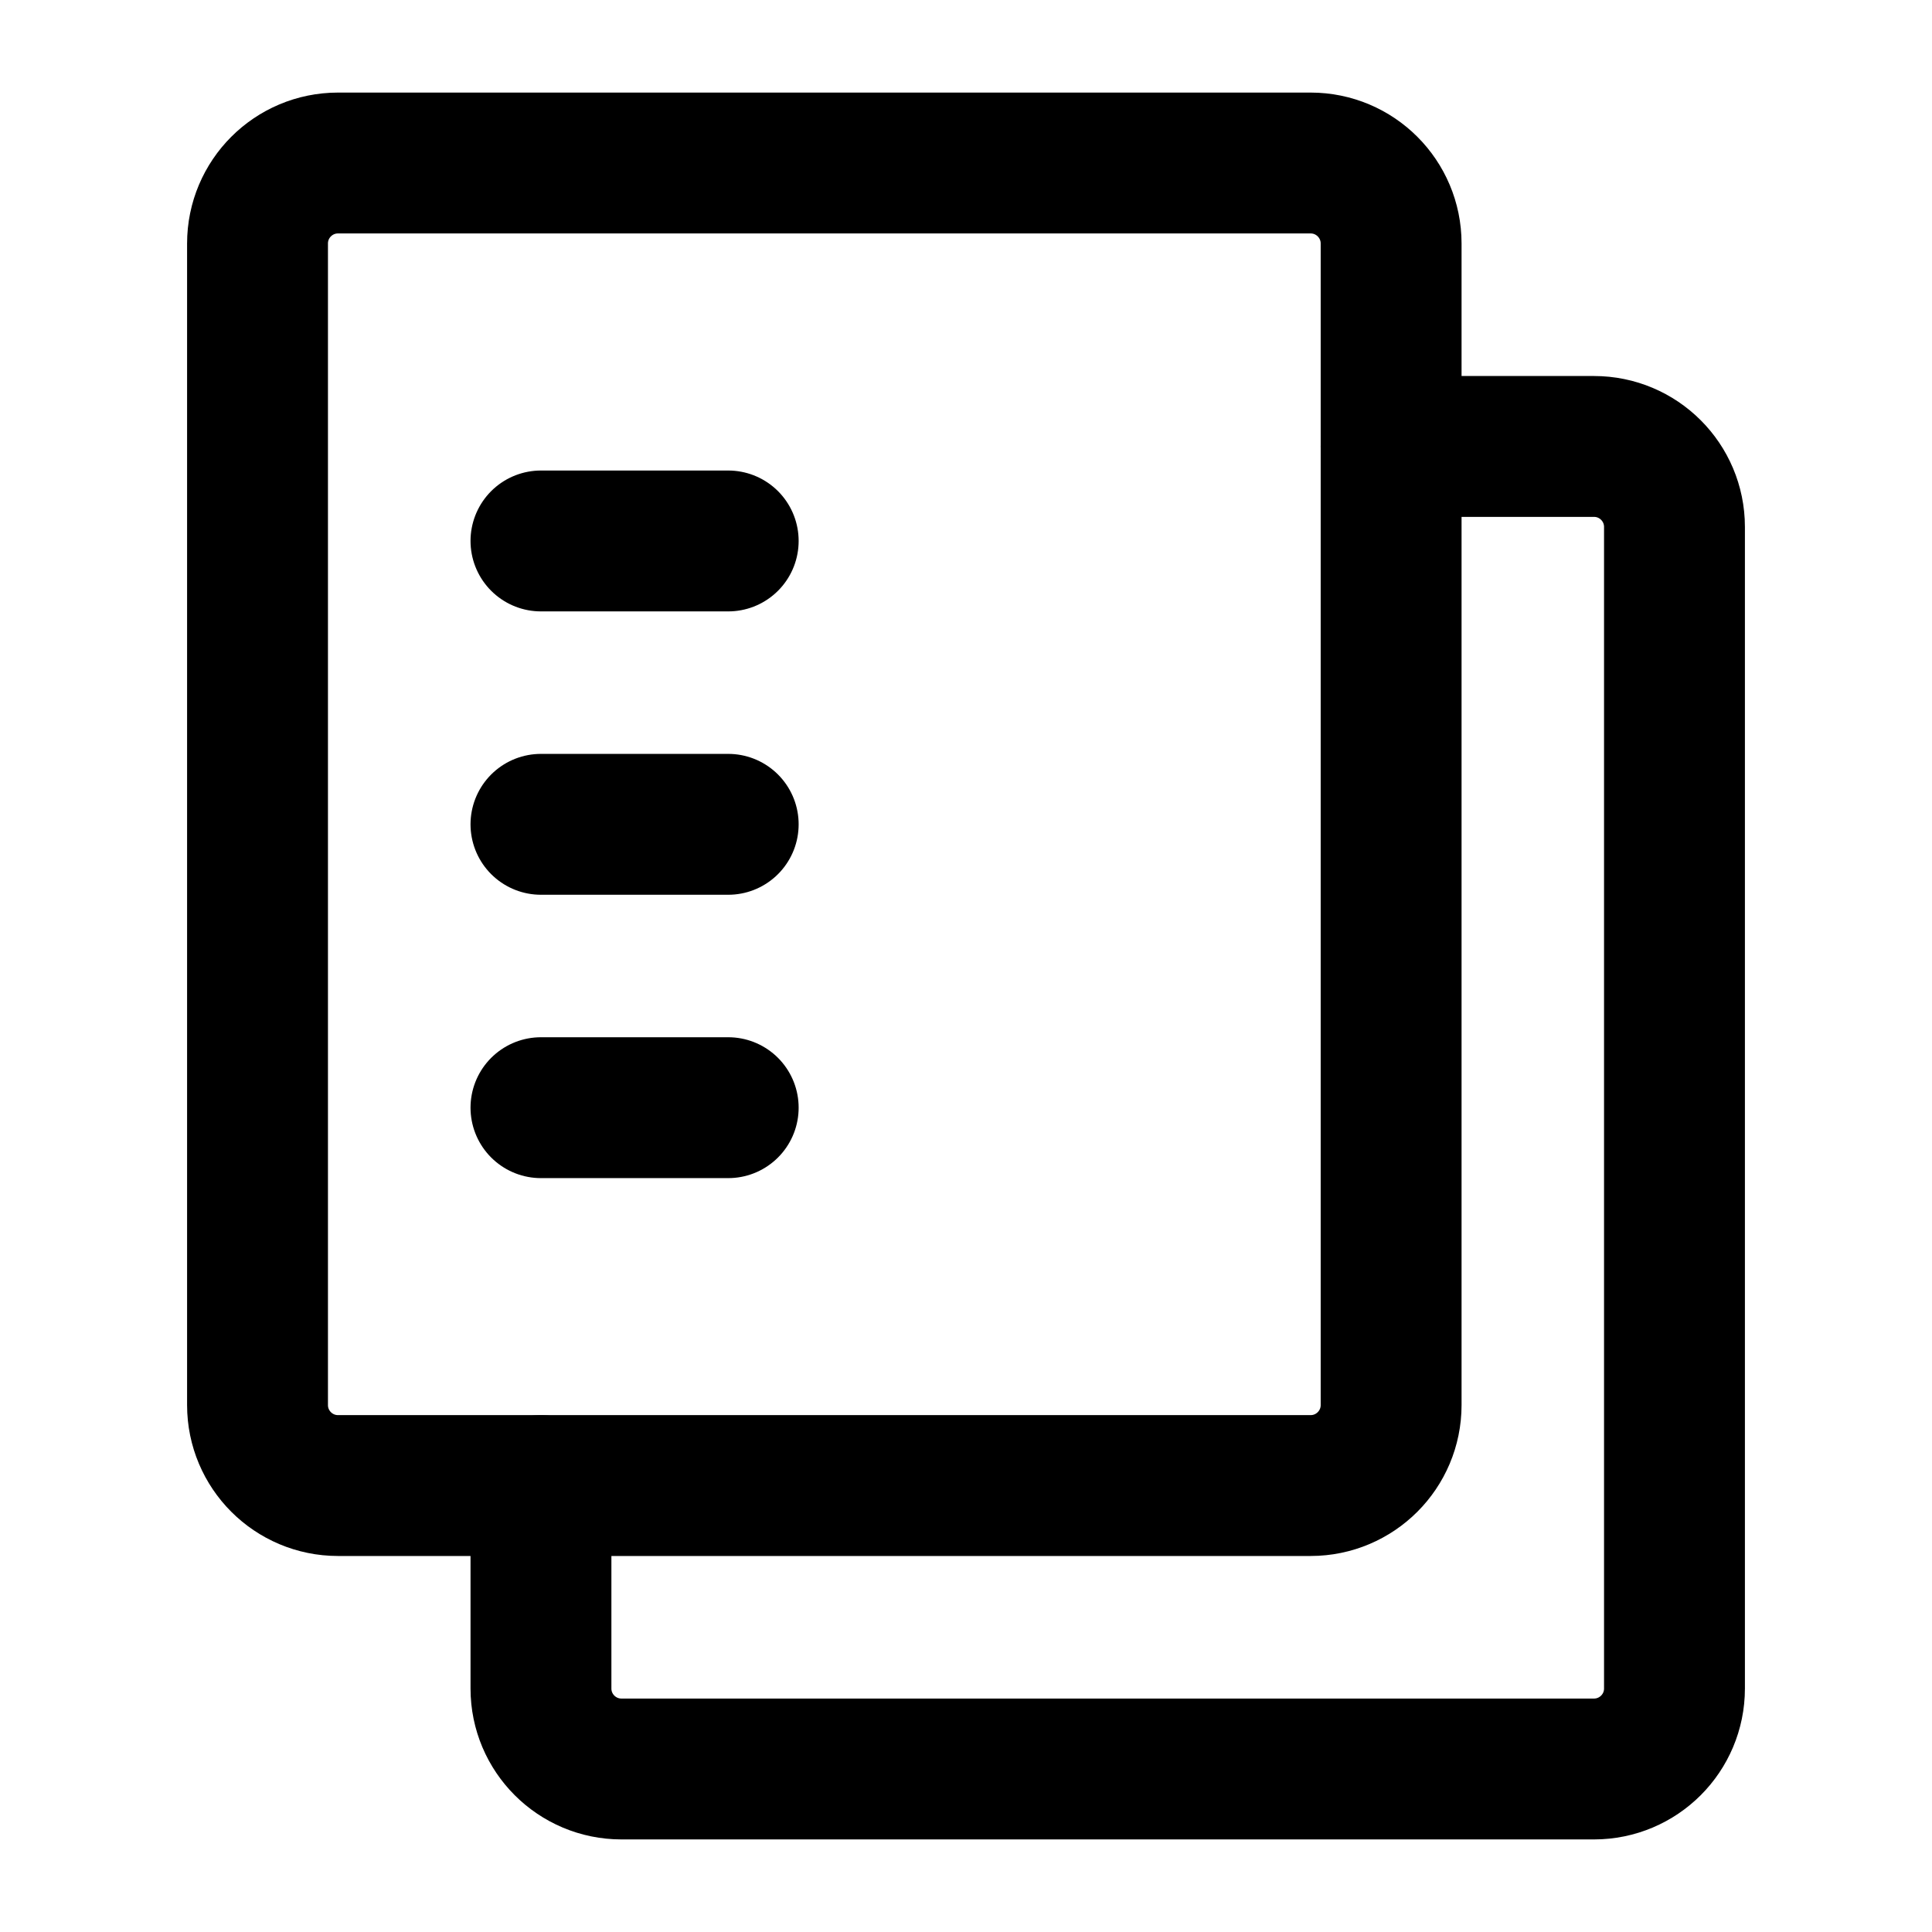
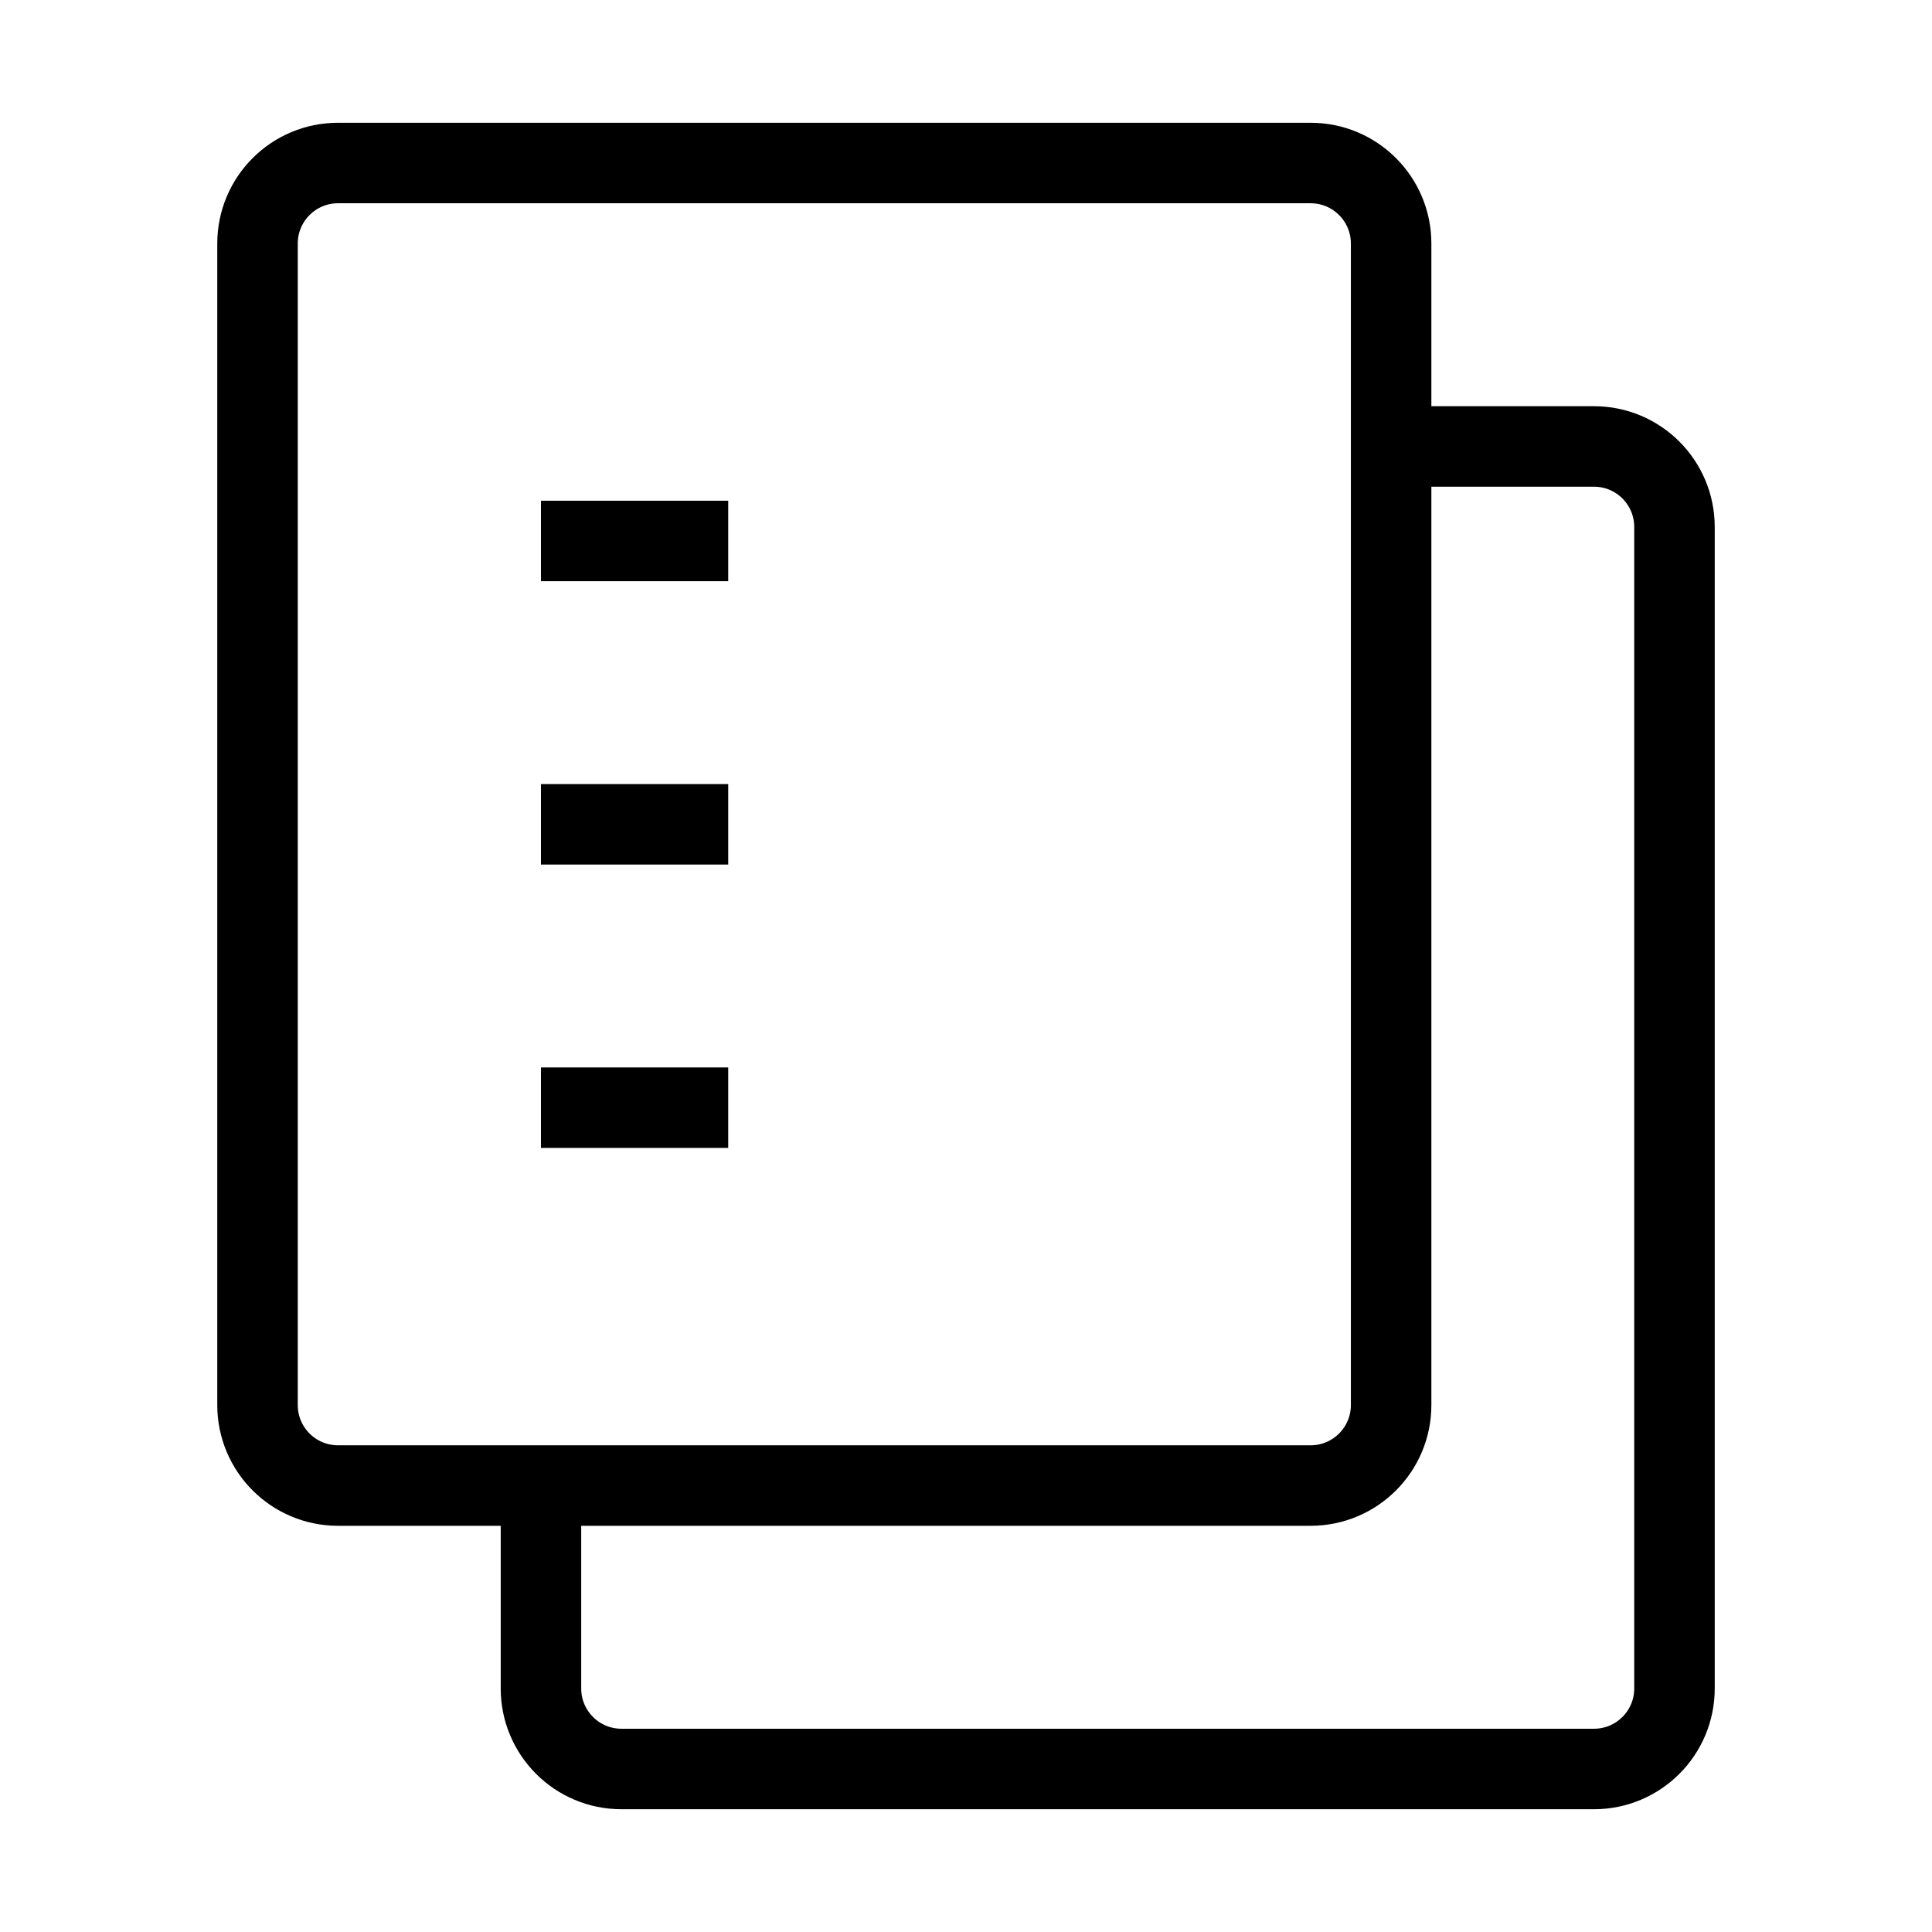
- <svg xmlns="http://www.w3.org/2000/svg" width="24" height="24" fill="none">
-   <rect width="14.082" height="16.429" x="3.199" y="2.025" stroke="currentcolor" stroke-linecap="round" stroke-width="1.75" rx="1" />
-   <path stroke="currentcolor" stroke-linecap="round" stroke-width="1.75" d="M6.72 6.72h2.326M6.72 10.24h2.326M6.72 13.76h2.326M17.281 5.546h2.52a1 1 0 0 1 1 1v14.429a1 1 0 0 1-1 1H7.72a1 1 0 0 1-1-1v-2.52" />
+ <svg xmlns="http://www.w3.org/2000/svg" viewBox="0 0 24 24" fill="none">
+   <rect width="14.082" height="16.429" x="3.199" y="2.025" stroke="currentcolor" rx="1" />
+   <path stroke="currentcolor" d="M6.72 6.72h2.326M6.72 10.24h2.326M6.72 13.76h2.326M17.281 5.546h2.52a1 1 0 0 1 1 1v14.429a1 1 0 0 1-1 1H7.72a1 1 0 0 1-1-1v-2.52" />
</svg>
